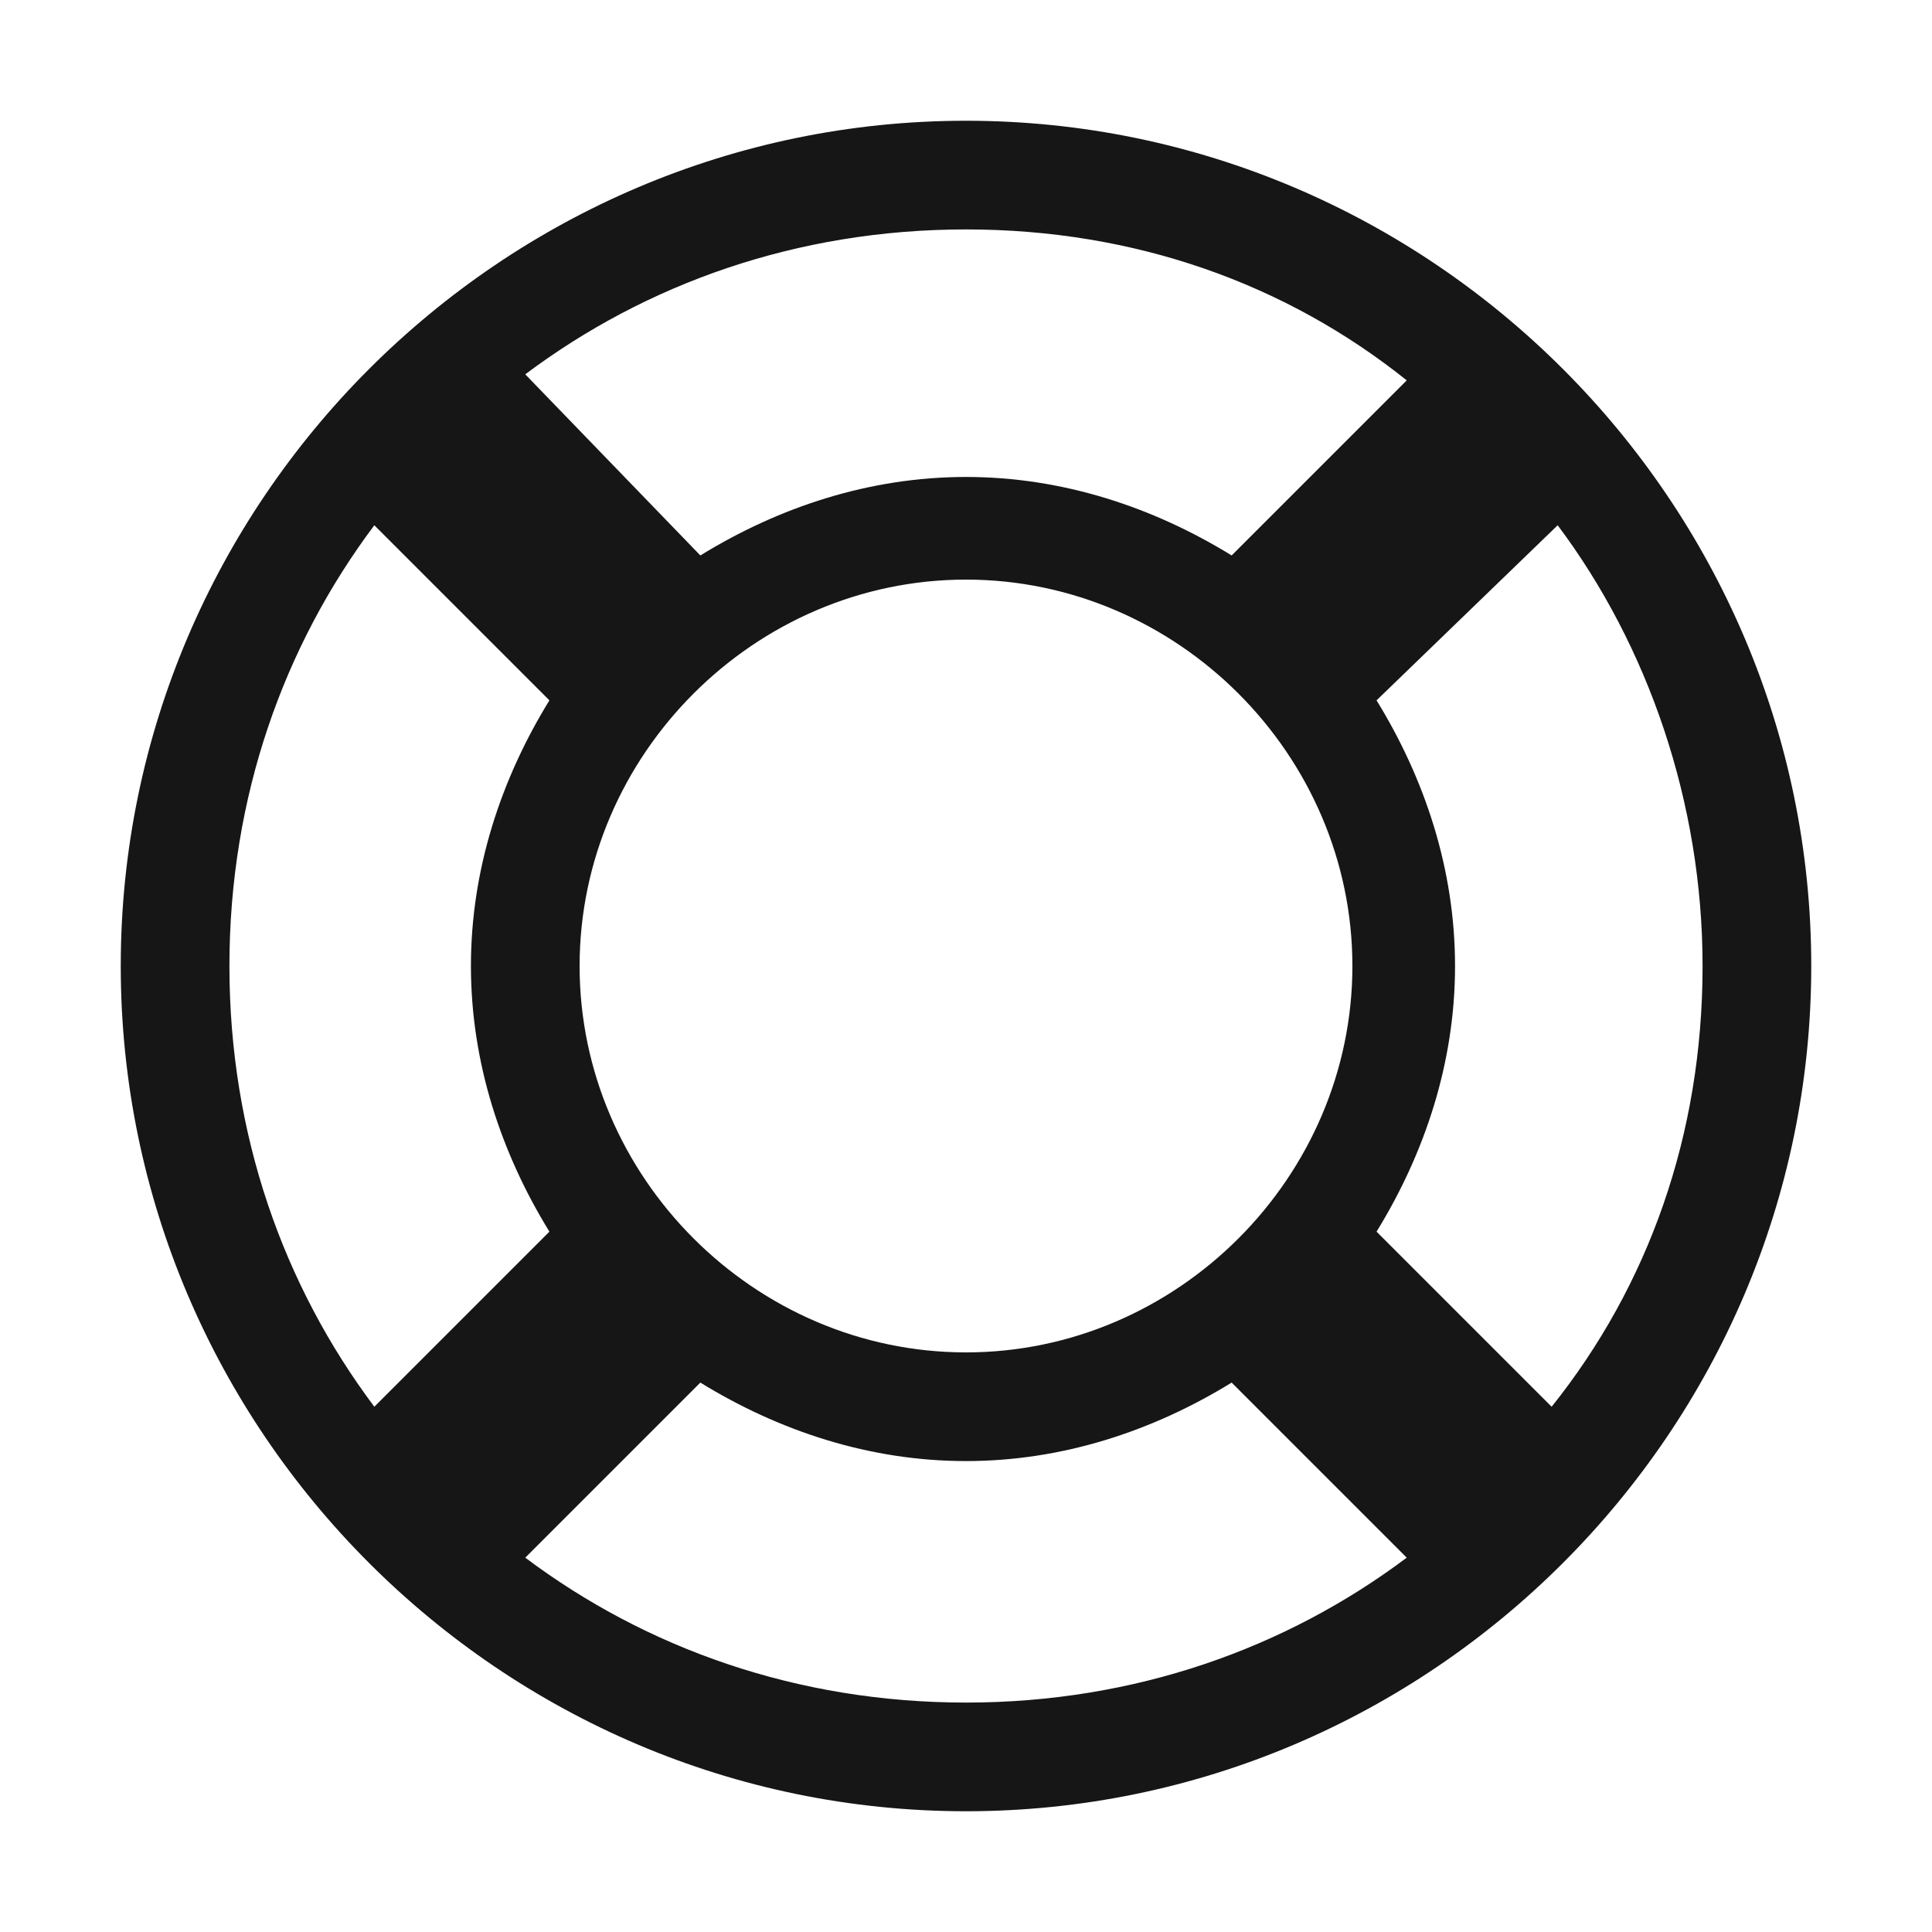
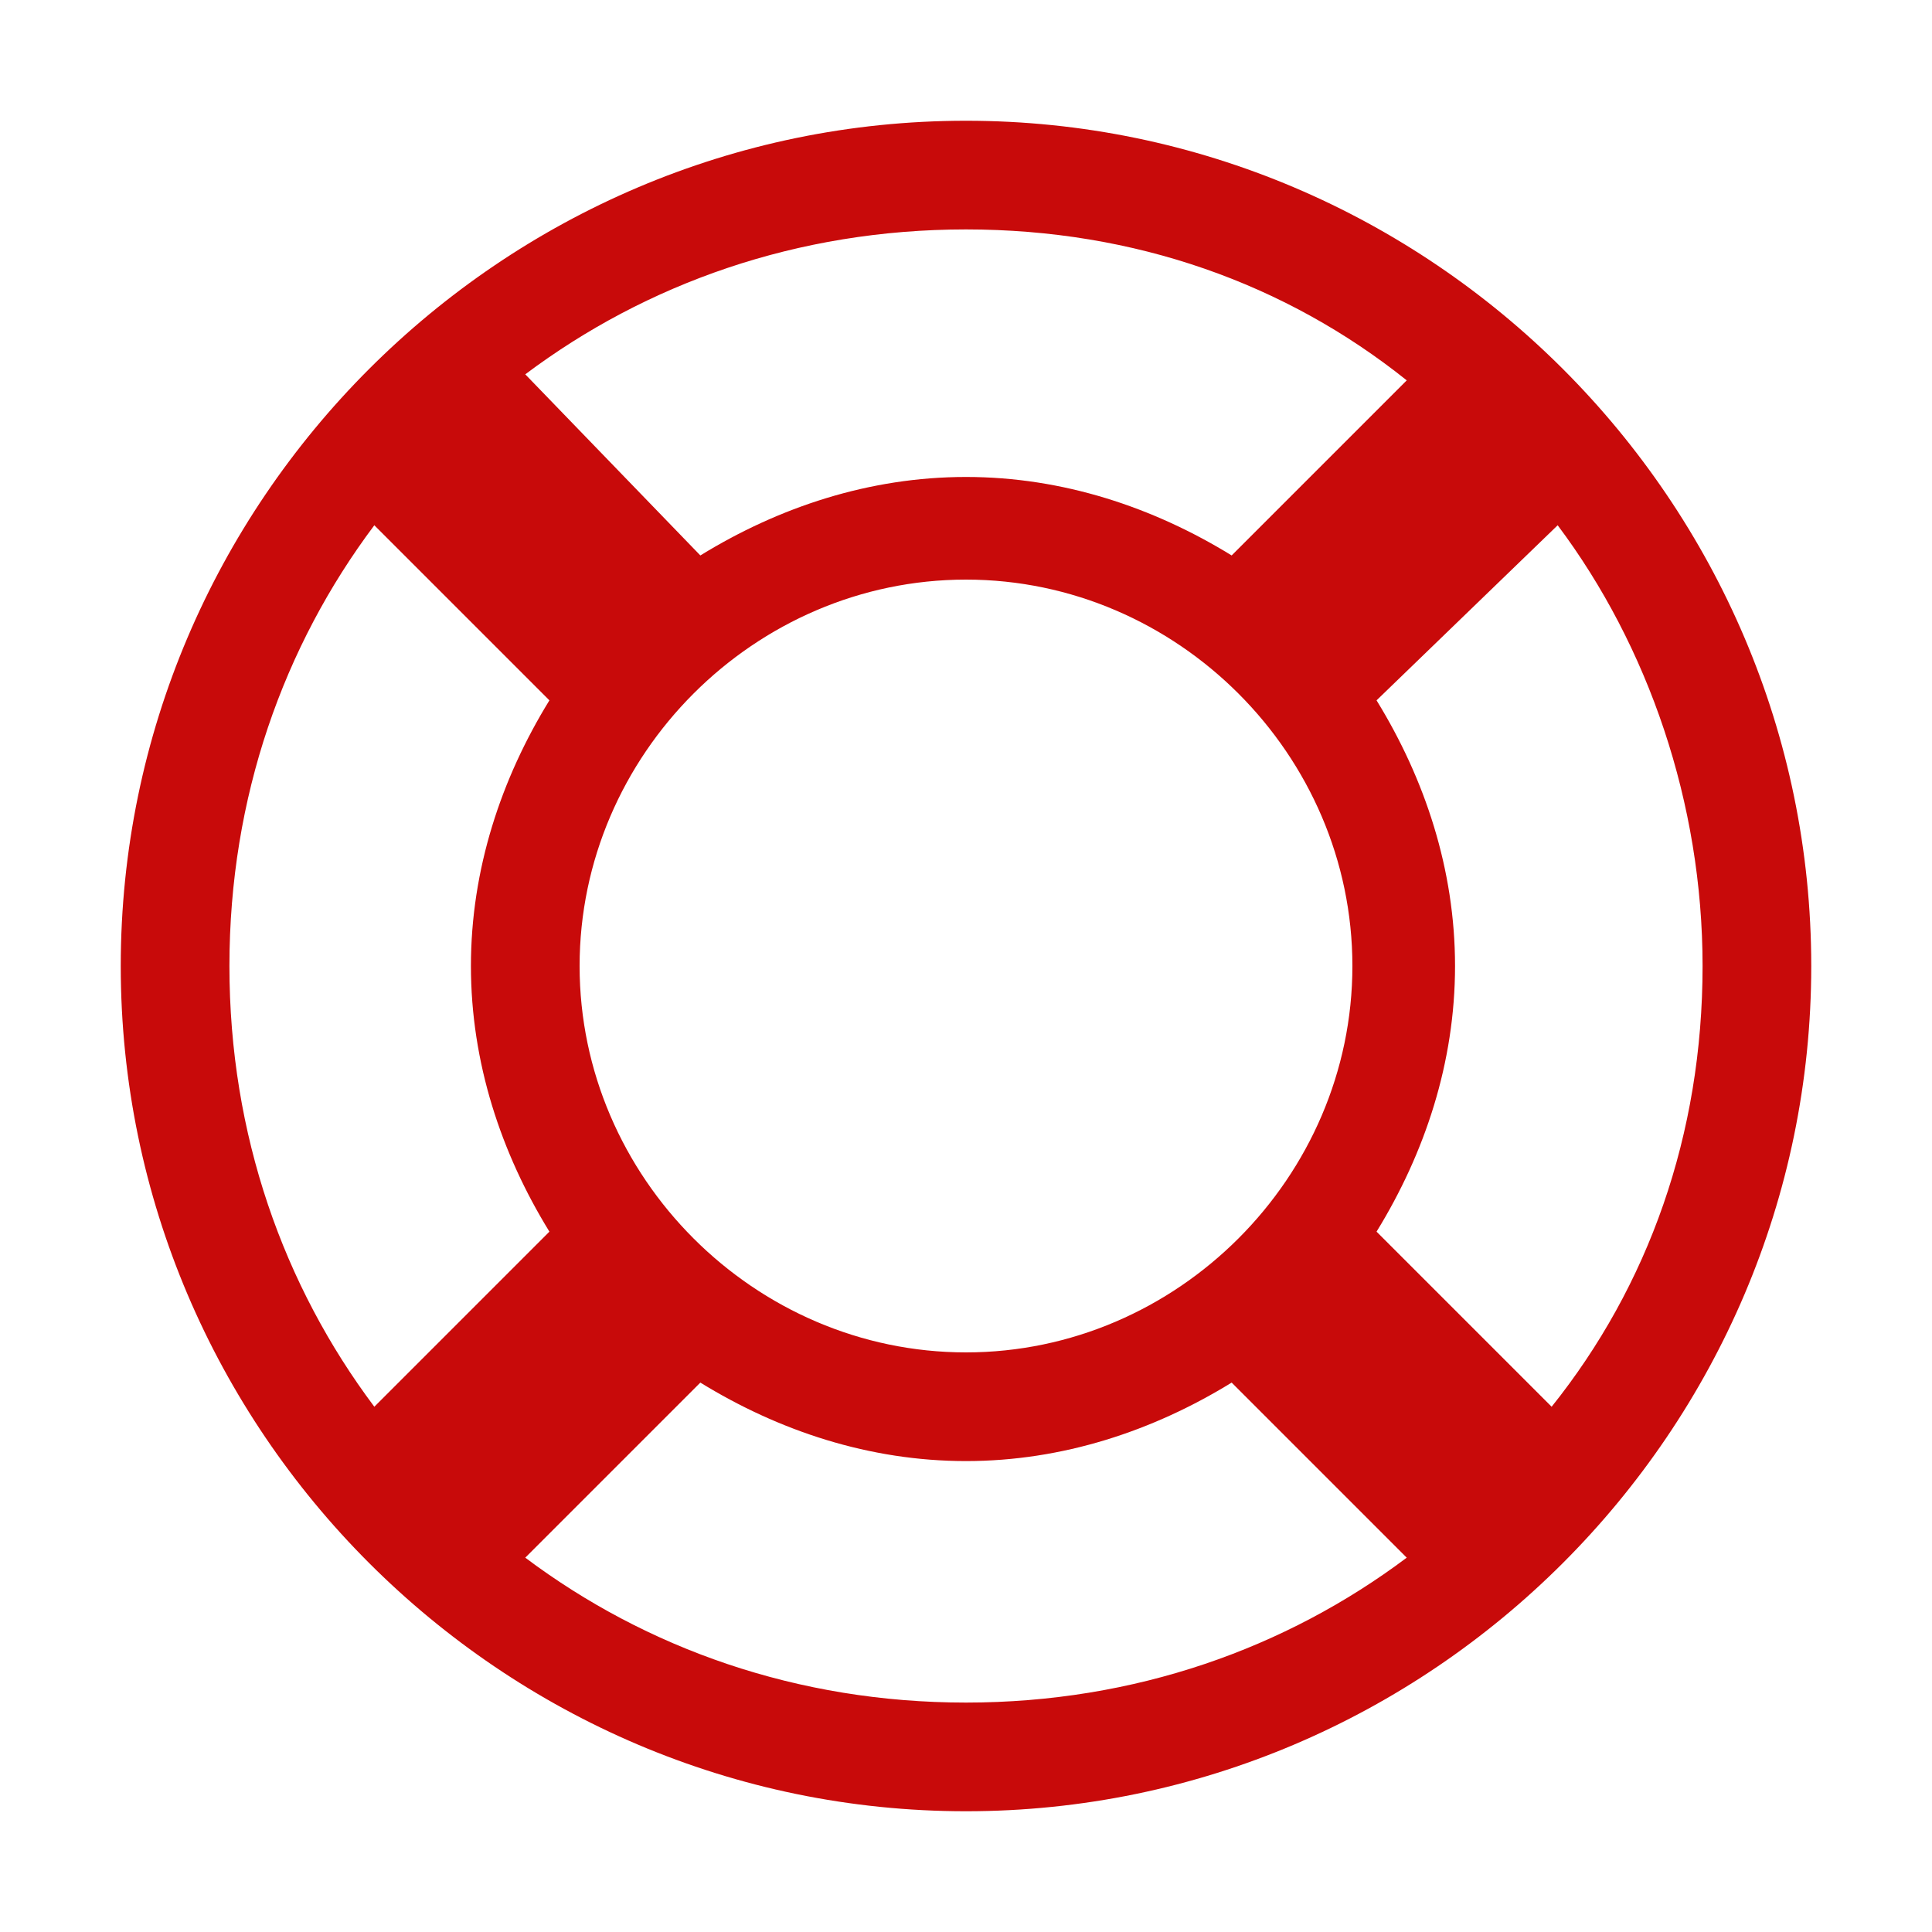
- <svg xmlns="http://www.w3.org/2000/svg" version="1.1" id="Layer_1" x="0px" y="0px" width="32px" height="32px" viewBox="0 0 32 32" style="enable-background:new 0 0 32 32;" xml:space="preserve">
-   <style type="text/css">
- 	.st0{fill:#161616;}
- </style>
-   <path class="st0" d="M16,3.8c2.8,0,5.3,0.9,7.3,2.5l-2.9,2.9c-1.3-0.8-2.8-1.3-4.4-1.3s-3.1,0.5-4.4,1.3l-2.9-3  C10.7,4.7,13.2,3.8,16,3.8 M3.8,16c0-2.8,0.9-5.3,2.4-7.3l2.9,2.9c-0.8,1.3-1.3,2.8-1.3,4.4s0.5,3.1,1.3,4.4l-2.9,2.9  C4.7,21.3,3.8,18.8,3.8,16 M16,22.4c-3.5,0-6.4-2.9-6.4-6.4s2.9-6.4,6.4-6.4s6.4,2.9,6.4,6.4S19.5,22.4,16,22.4 M16,28.2  c-2.8,0-5.3-0.9-7.3-2.4l2.9-2.9c1.3,0.8,2.8,1.3,4.4,1.3s3.1-0.5,4.4-1.3l2.9,2.9C21.3,27.3,18.8,28.2,16,28.2 M25.8,8.7  c1.5,2,2.4,4.6,2.4,7.3c0,2.8-0.9,5.3-2.5,7.3l-2.9-2.9c0.8-1.3,1.3-2.8,1.3-4.4s-0.5-3.1-1.3-4.4L25.8,8.7z M30,16  c0-7.7-6.3-14-14-14S2,8.3,2,16s6.3,14,14,14S30,23.7,30,16" />
+ <svg xmlns="http://www.w3.org/2000/svg" xmlns:xlink="http://www.w3.org/1999/xlink" version="1.1" id="Layer_1" x="0px" y="0px" viewBox="0 0 32 32" enable-background="new 0 0 32 32" xml:space="preserve">
+   <g>
+     <defs>
+       <rect id="SVGID_1_" x="2" y="2" width="28" height="28" />
+     </defs>
+     <clipPath id="SVGID_2_">
+       <use xlink:href="#SVGID_1_" overflow="visible" />
+     </clipPath>
+     <path clip-path="url(#SVGID_2_)" fill="#C80A0A" d="M16,3.8c2.8,0,5.3,0.9,7.3,2.5l-2.9,2.9c-1.3-0.8-2.8-1.3-4.4-1.3   s-3.1,0.5-4.4,1.3L8.7,6.2C10.7,4.7,13.2,3.8,16,3.8 M3.8,16c0-2.8,0.9-5.3,2.4-7.3l2.9,2.9c-0.8,1.3-1.3,2.8-1.3,4.4   c0,1.6,0.5,3.1,1.3,4.4l-2.9,2.9C4.7,21.3,3.8,18.8,3.8,16 M16,22.4c-3.5,0-6.4-2.9-6.4-6.4c0-3.5,2.9-6.4,6.4-6.4   c3.5,0,6.4,2.9,6.4,6.4C22.4,19.5,19.5,22.4,16,22.4 M16,28.2c-2.8,0-5.3-0.9-7.3-2.4l2.9-2.9c1.3,0.8,2.8,1.3,4.4,1.3   c1.6,0,3.1-0.5,4.4-1.3l2.9,2.9C21.3,27.3,18.8,28.2,16,28.2 M25.8,8.7c1.5,2,2.4,4.6,2.4,7.3c0,2.8-0.9,5.3-2.5,7.3l-2.9-2.9   c0.8-1.3,1.3-2.8,1.3-4.4c0-1.6-0.5-3.1-1.3-4.4L25.8,8.7z M30,16c0-7.7-6.3-14-14-14C8.3,2,2,8.3,2,16c0,7.7,6.3,14,14,14   C23.7,30,30,23.7,30,16" />
+   </g>
</svg>
